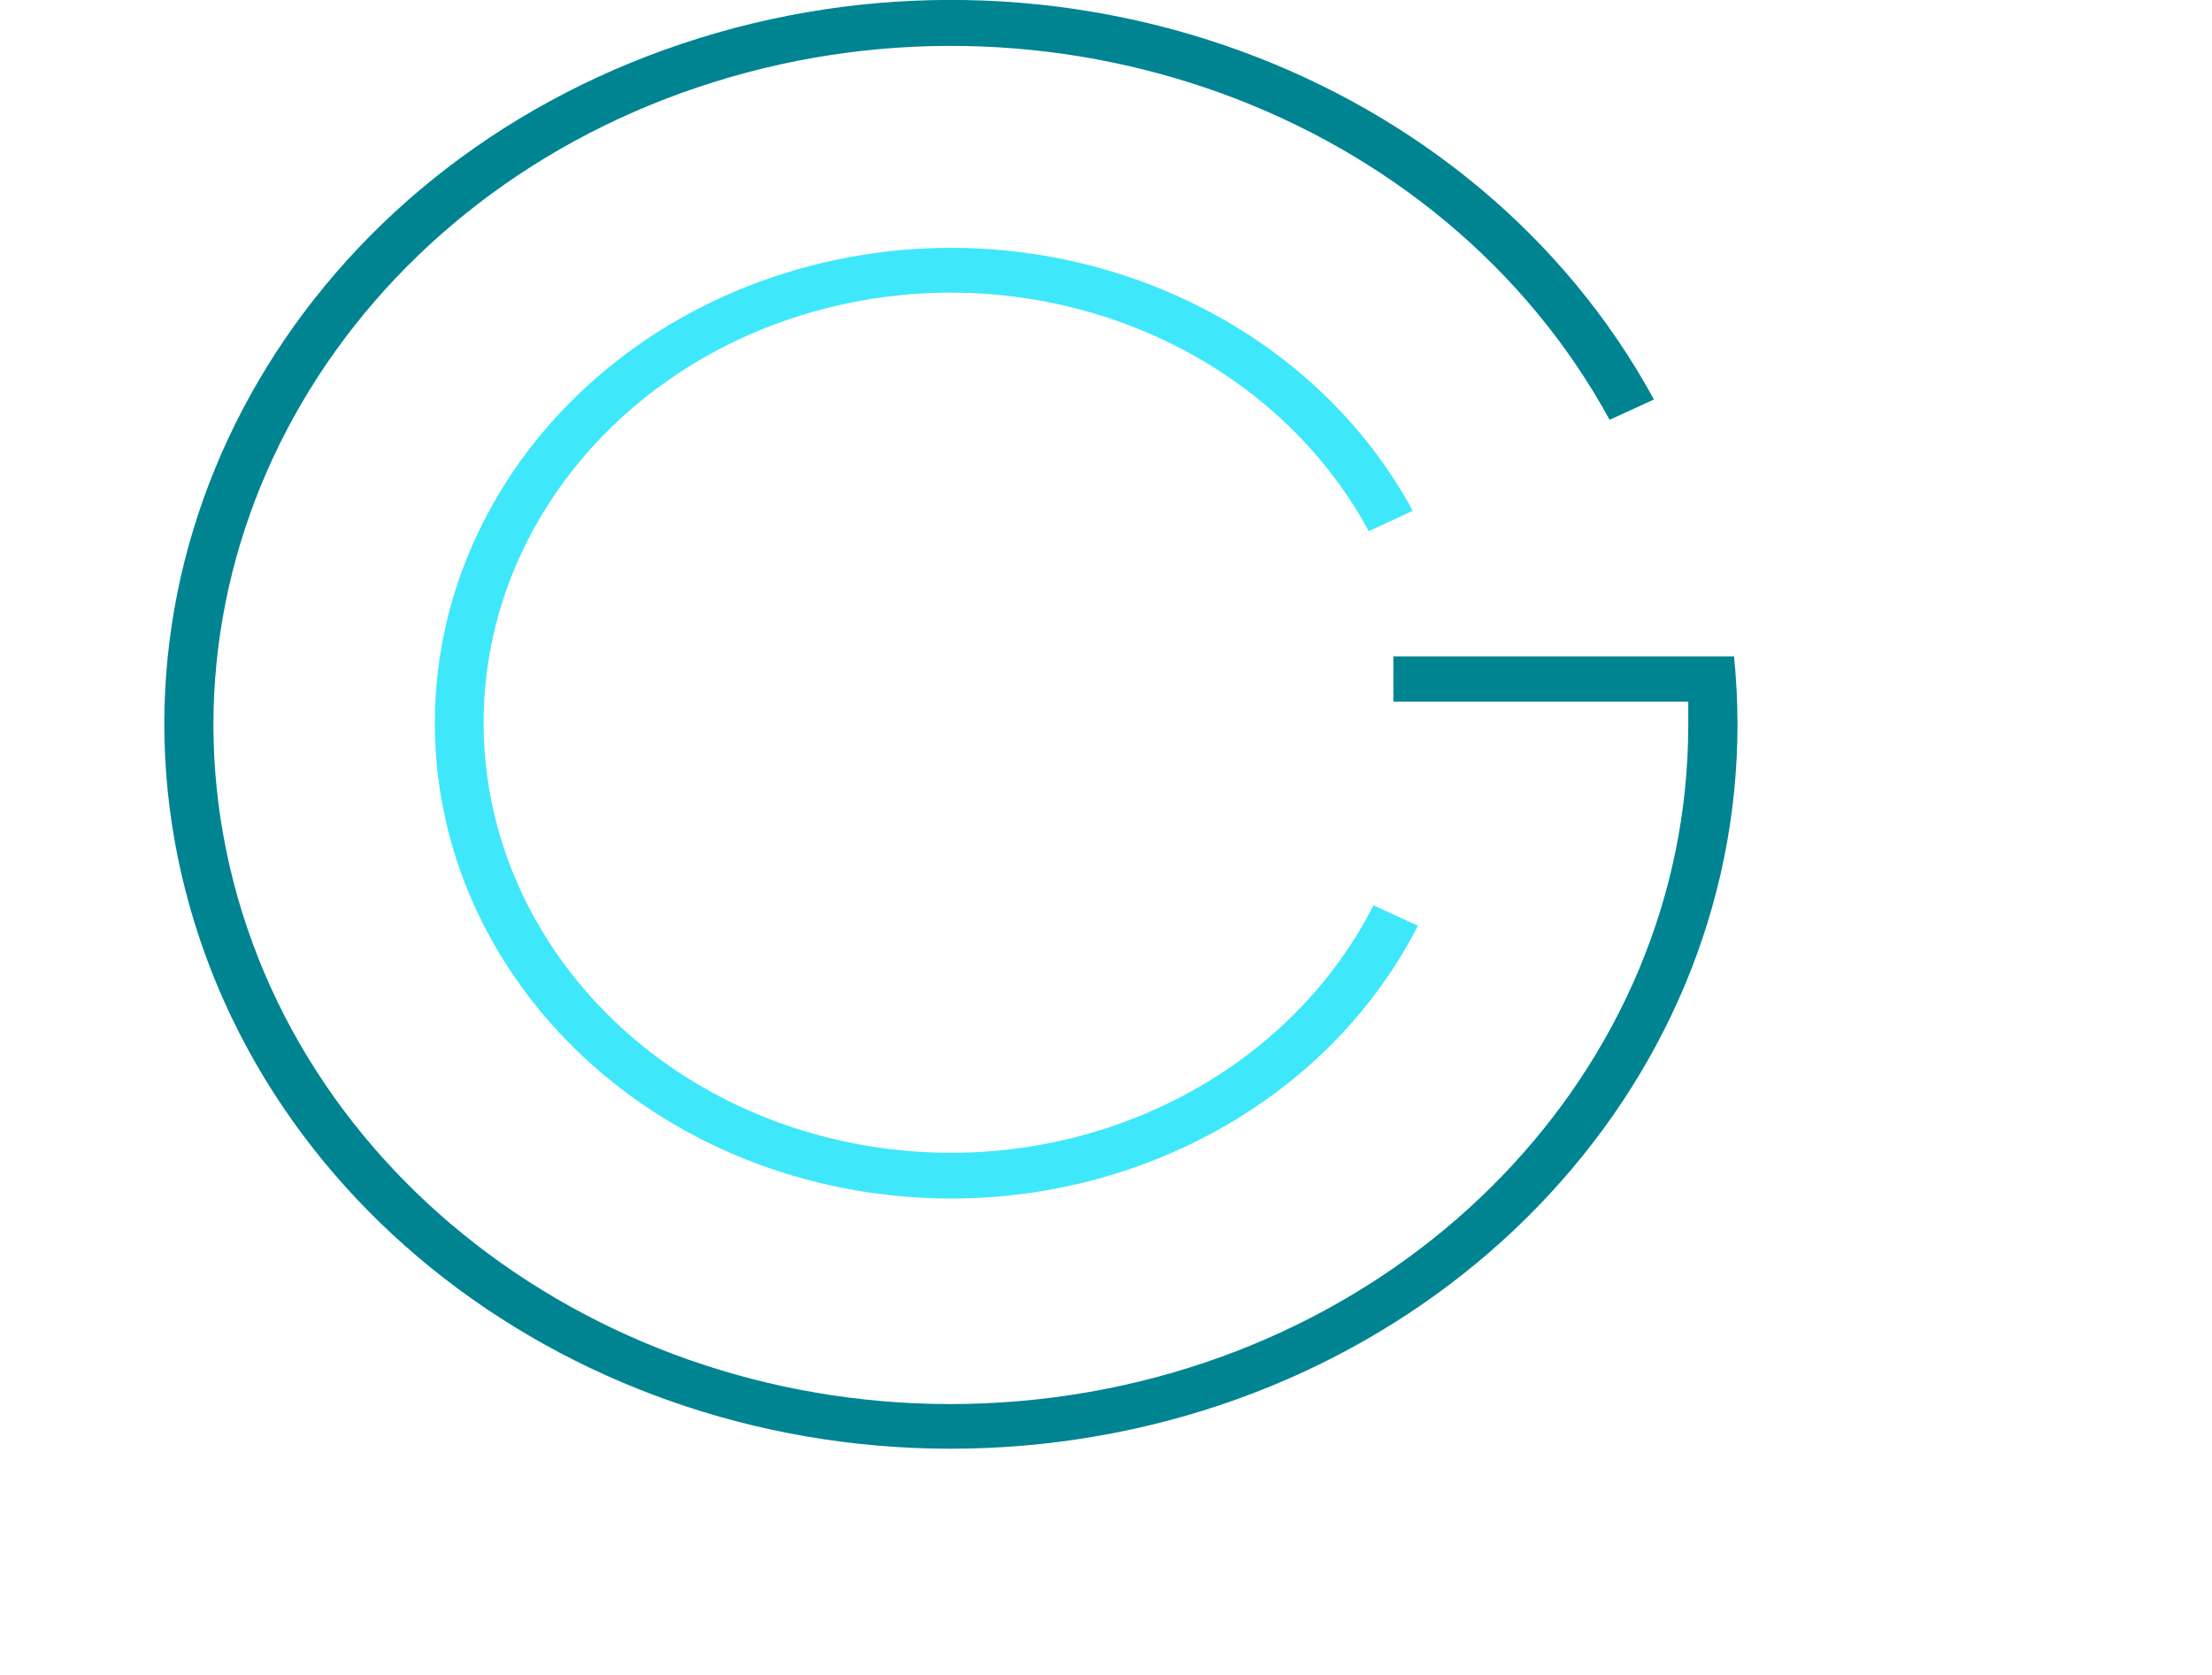
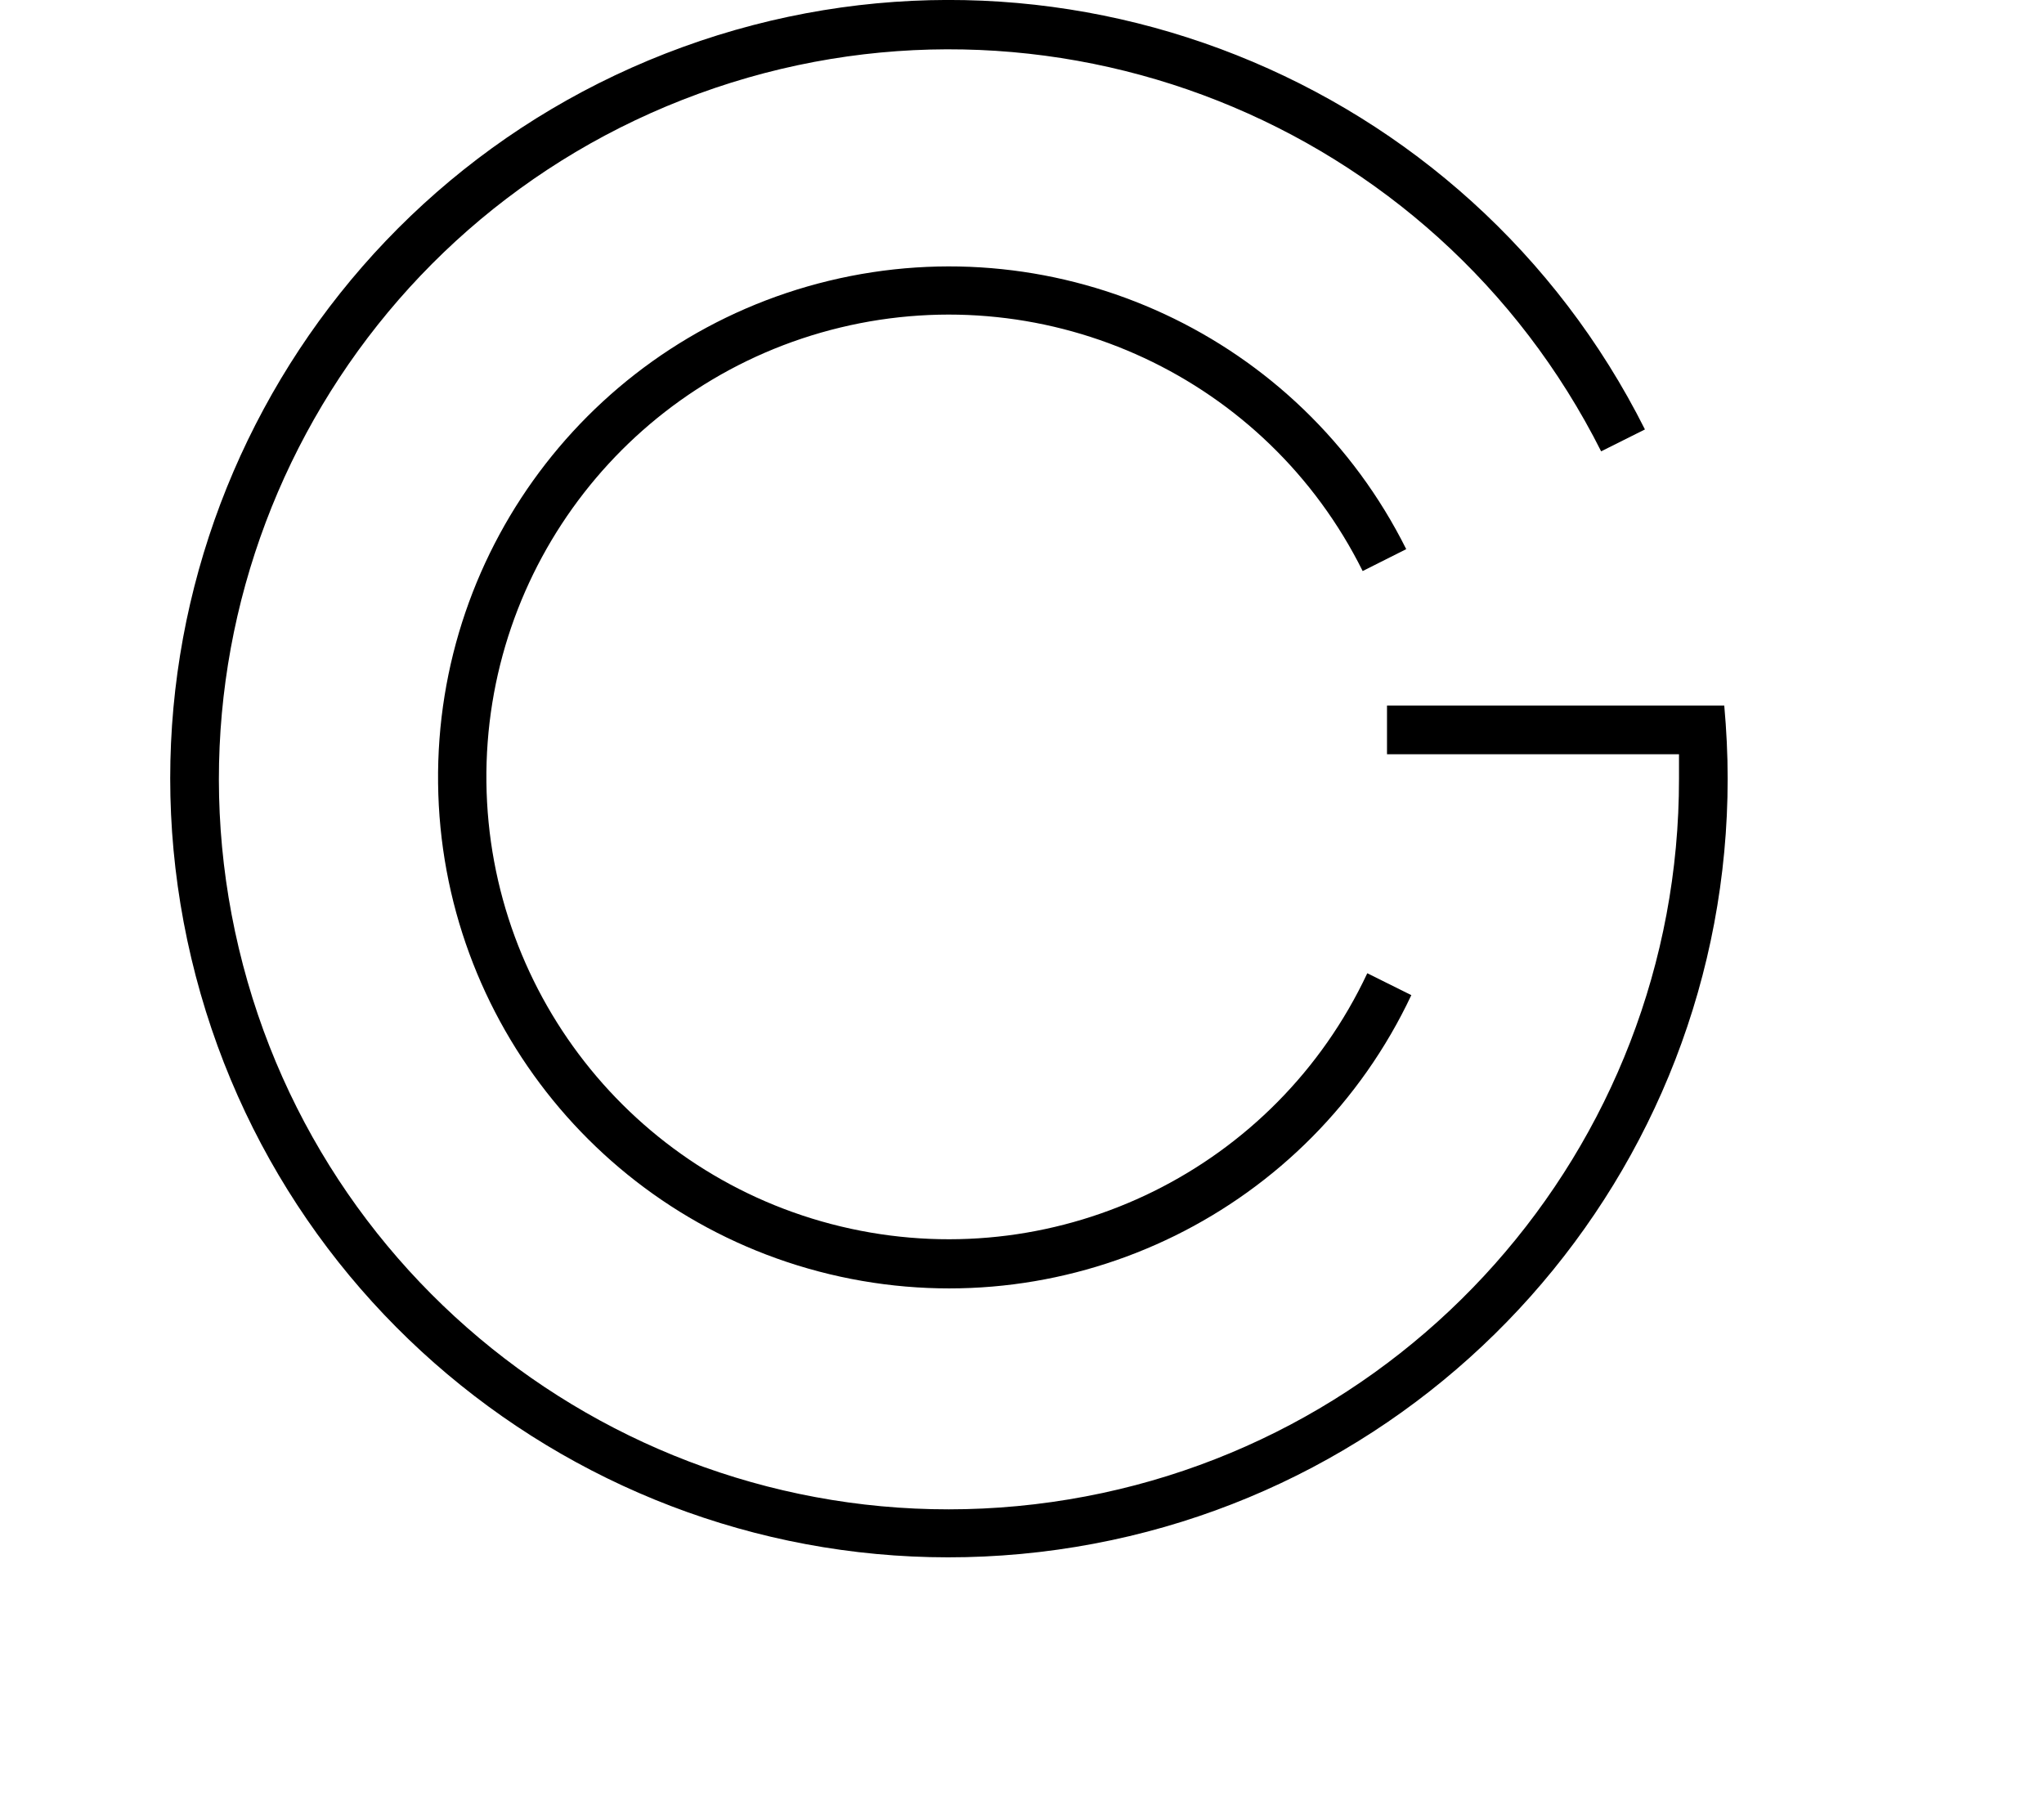
- <svg xmlns="http://www.w3.org/2000/svg" width="70pt" height="53pt" viewBox="0 0 70 53" version="1.1">
-   <g id="surface1">
-     <path style=" stroke:none;fill-rule:nonzero;fill:rgb(0%,51.765%,57.255%);fill-opacity:1;" d="M 54.875 20.77 L 44.094 20.77 L 44.094 22.203 L 53.426 22.203 L 53.426 22.918 C 53.441 33.82 44.582 43.004 32.824 44.281 C 21.066 45.559 10.133 38.52 7.391 27.914 C 4.652 17.309 10.973 6.492 22.094 2.758 C 33.219 -0.98 45.617 3.547 50.938 13.285 L 52.34 12.641 C 46.672 2.246 33.453 -2.594 21.582 1.383 C 9.715 5.359 2.961 16.891 5.875 28.207 C 8.785 39.523 20.438 47.035 32.984 45.688 C 45.527 44.336 54.984 34.547 54.984 22.918 C 54.984 22.203 54.945 21.488 54.875 20.77 Z M 54.875 20.77 " />
-     <path style=" stroke:none;fill-rule:nonzero;fill:rgb(24.314%,90.98%,98.039%);fill-opacity:1;" d="M 43.316 16.809 L 44.707 16.164 C 41.309 9.895 33.652 6.617 26.254 8.266 C 18.855 9.914 13.676 16.047 13.762 23.055 C 13.848 30.066 19.184 36.09 26.621 37.582 C 34.059 39.07 41.629 35.633 44.871 29.293 L 43.465 28.648 C 40.539 34.395 33.688 37.516 26.953 36.168 C 20.219 34.824 15.387 29.371 15.305 23.027 C 15.227 16.68 19.922 11.129 26.621 9.641 C 33.32 8.152 40.246 11.129 43.316 16.809 Z M 43.316 16.809 " />
-   </g>
+ <svg viewBox="-7 0 84 74">
+   <path id="G" d="M63.86 29H50v2H62v1a30 30 0 1 1-3.2-13.45l1.8-.9A32 32 0 1 0 64 32c0-1-.05-2-.14-3z" />
+   <path id="C" d="M49 23.47l1.79-.9A21 21 0 1 0 51 40.9l-1.81-.9A19 19 0 1 1 49 23.47z" />
</svg>
